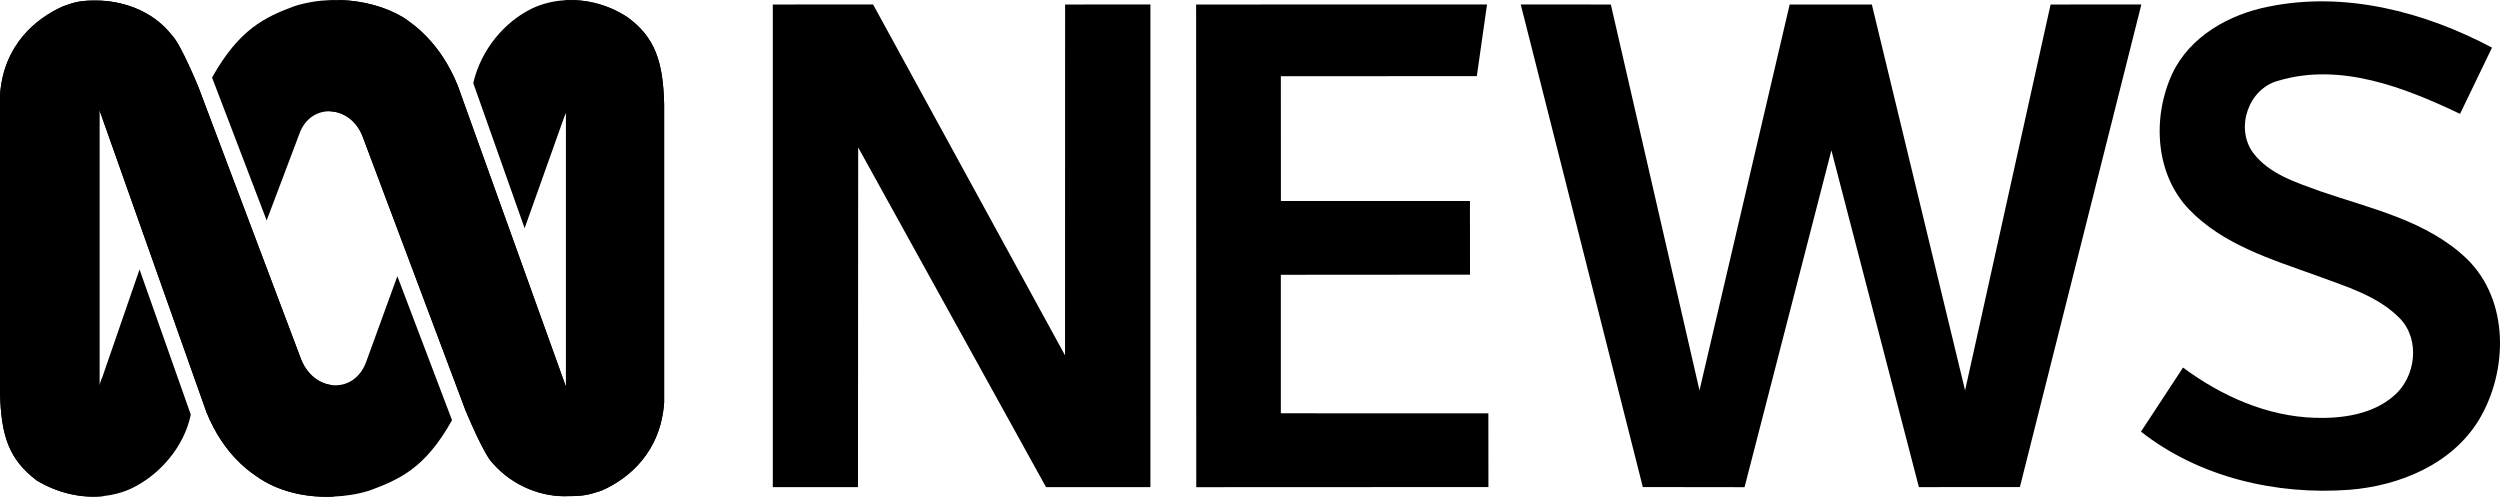
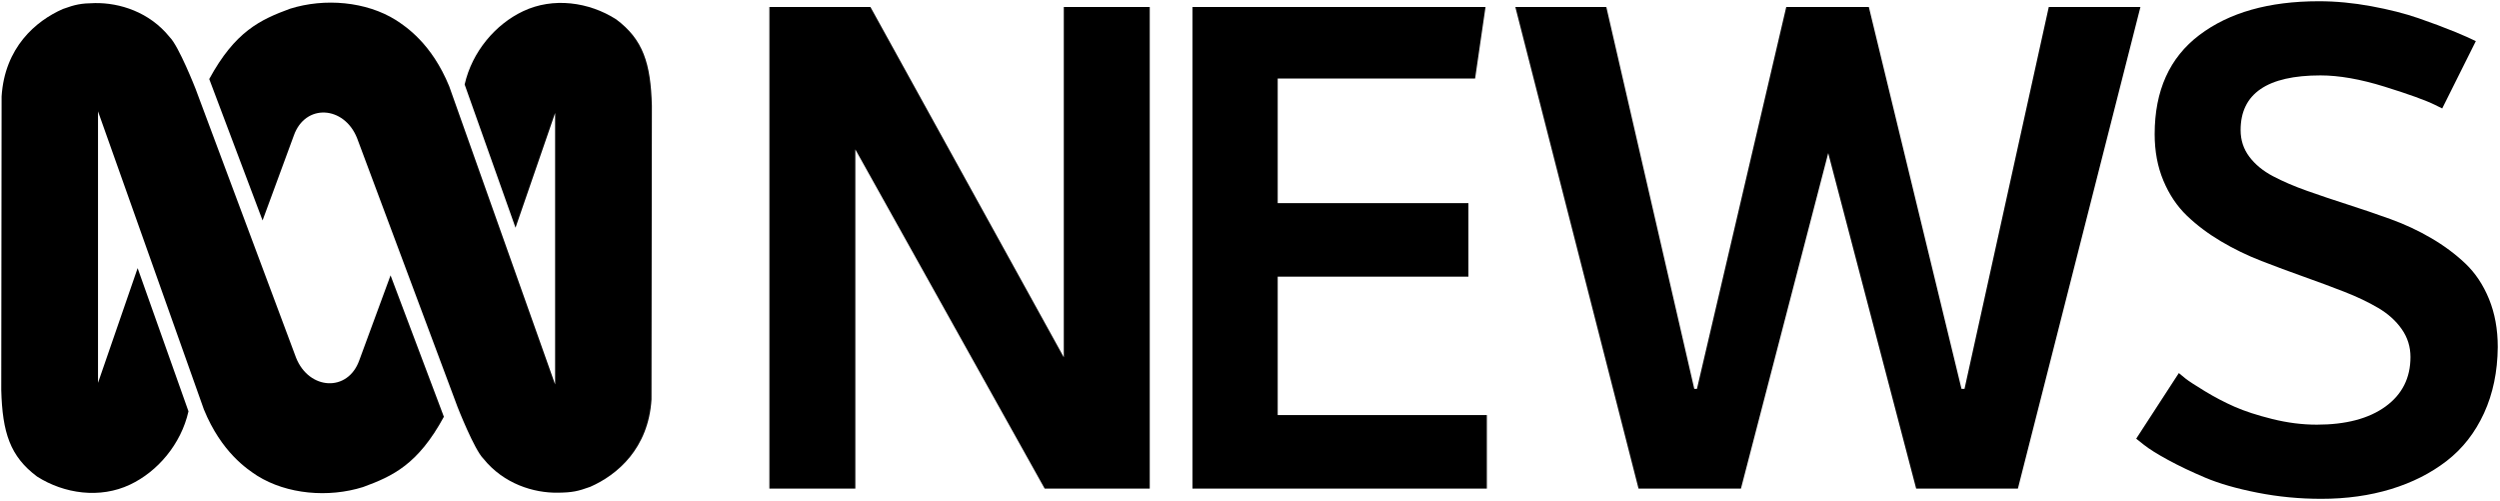
- <svg xmlns="http://www.w3.org/2000/svg" width="374.812pt" height="74.483pt" viewBox="0 0 374.812 74.483" version="1.1" id="svg15">
-   <defs id="defs19">
-     <clipPath clipPathUnits="userSpaceOnUse" id="clipPath5209">
-       <path d="m 22.677,237.559 h 35.06 v 42.787 h -35.06 z" id="path5211" />
-     </clipPath>
-   </defs>
-   <g transform="matrix(1.000743,0,0,1.000743,-56.17484,-54.55425)" id="#000000ff" style="fill:#000000;fill-opacity:1">
-     <path style="opacity:1;fill:#000000;fill-opacity:1" d="m 171.91,55.19 15.02,-0.01 28.76,52.57 0.01,-52.56 12.78,-0.01 v 72.31 H 212.84 L 184.7,76.6 l -0.03,50.89 h -12.76 z" id="path2-5" />
-     <path style="opacity:1;fill:#000000;fill-opacity:1" d="m 235.33,55.19 43.58,-0.01 -1.53,10.74 -29.36,0.01 0.01,18.7 h 28.32 l 0.01,11.03 -28.34,0.02 v 20.75 l 31.09,0.01 0.01,11.04 -43.77,0.02 z" id="path4-7" />
-     <path style="opacity:1;fill:#000000;fill-opacity:1" d="m 283.96,55.18 13.5,0.01 13.28,57.81 13.51,-57.81 h 12.31 l 13.97,57.81 12.81,-57.81 13.6,-0.01 -18.2,72.3 -15.13,0.01 -13.11,-50.45 -13.01,50.46 -15.24,-0.02 z" id="path6-6" />
-     <path style="opacity:1;fill:#000000;fill-opacity:1" d="m 396.03,55.5 c 11.43,-2.33 23.3,0.77 33.44,6.15 l -4.79,9.92 c -8.34,-3.97 -17.95,-7.74 -27.23,-4.96 -4.47,1.18 -6.48,7.06 -3.79,10.77 2.42,3.24 6.51,4.47 10.15,5.81 7.57,2.6 15.92,4.38 21.88,10.09 6.41,6.23 6.2,16.85 1.81,24.15 -4.05,6.65 -11.91,9.87 -19.4,10.46 -10.95,0.82 -22.5,-1.86 -31.22,-8.71 l 6.3,-9.6 c 5.75,4.27 12.61,7.33 19.85,7.53 4.09,0.11 8.55,-0.52 11.74,-3.3 3.26,-2.77 3.98,-8.31 0.97,-11.52 -3.34,-3.47 -8.15,-4.84 -12.53,-6.48 -6.73,-2.43 -14.01,-4.61 -19.11,-9.91 -5.12,-5.31 -5.54,-13.83 -2.55,-20.31 2.64,-5.64 8.56,-8.94 14.48,-10.09 z" id="path8-5" />
-   </g>
-   <g id="g911" transform="matrix(3.278135,0,0,-3.278135,-86.19127,862.7797)" style="fill:#000000;fill-opacity:1">
-     <g transform="translate(1.249771,0.7498628)" id="g5205" style="fill:#000000;fill-opacity:1">
-       <g clip-path="url(#clipPath5209)" id="g5207" style="fill:#000000;fill-opacity:1">
-         <g transform="translate(53.7377,261.6567)" id="g5213" style="fill:#000000;fill-opacity:1">
-           <path id="path5215" style="fill:#000000;fill-opacity:1;fill-rule:nonzero;stroke:none" d="M 0,0 C -0.82,0.544 -1.845,0.837 -2.863,0.774 -3.368,0.744 -3.871,0.627 -4.345,0.407 -5.62,-0.206 -6.697,-1.483 -7.05,-3.015 l 2.349,-6.637 1.814,5.096 0.076,0.211 v -12.559 l -4.953,13.787 c -0.813,1.991 -2.041,2.807 -2.503,3.117 -0.81,0.479 -1.816,0.747 -2.839,0.783 -0.026,0.001 -0.052,-0.001 -0.078,0 -0.127,0.003 -0.254,0.004 -0.381,0 -0.564,-0.019 -1.125,-0.109 -1.653,-0.275 -1.375,-0.508 -2.55,-1.072 -3.778,-3.269 l 2.497,-6.535 1.486,3.933 c 0.255,0.742 0.843,1.085 1.437,1.057 0.592,-0.027 1.19,-0.423 1.47,-1.161 l 4.699,-12.509 c 0,0 0.82,-1.988 1.225,-2.398 0.971,-1.124 2.349,-1.582 3.471,-1.53 0.665,0 0.922,0.049 1.53,0.253 1.279,0.563 2.706,1.787 2.861,4.037 V -3.987 C 1.633,-2.045 1.271,-0.921 0,0" />
-         </g>
-         <g transform="translate(41.784,245.8758)" id="g5217" style="fill:#000000;fill-opacity:1">
-           <path id="path5219" style="fill:#000000;fill-opacity:1;fill-rule:nonzero;stroke:none" d="m 0,0 c -0.293,-0.776 -0.924,-1.112 -1.547,-1.047 -0.563,0.06 -1.12,0.448 -1.412,1.151 L -7.657,12.56 c 0,0 -0.813,1.995 -1.225,2.4 -0.92,1.175 -2.349,1.583 -3.472,1.583 -0.66,0 -0.919,-0.051 -1.477,-0.254 -1.28,-0.562 -2.759,-1.789 -2.91,-4.084 V -1.377 c 0.048,-1.99 0.404,-3.063 1.683,-4.031 0.903,-0.543 1.982,-0.828 3.043,-0.714 0.44,0.046 0.876,0.16 1.296,0.354 1.274,0.614 2.399,1.89 2.704,3.372 l -2.344,6.638 -1.718,-4.972 -0.118,-0.341 V 11.54 l 4.899,-13.834 c 0.815,-1.993 2.038,-2.76 2.498,-3.063 0.937,-0.59 2.13,-0.842 3.31,-0.789 0.561,0.025 1.119,0.112 1.645,0.276 1.378,0.513 2.55,1.021 3.775,3.22 l -2.5,6.585 z" />
-         </g>
-         <g transform="translate(38.8248,245.978)" id="g5221" style="fill:#000000;fill-opacity:1">
-           <path id="path5223" style="fill:#000000;fill-opacity:1;fill-rule:nonzero;stroke:none" d="m 0,0 -4.698,12.457 c 0,0 -0.813,1.994 -1.225,2.399 -0.919,1.175 -2.349,1.583 -3.472,1.583 -0.66,0 -0.919,-0.051 -1.477,-0.253 -1.279,-0.563 -2.759,-1.789 -2.909,-4.085 V -1.48 c 0.047,-1.991 0.403,-3.064 1.682,-4.032 0.903,-0.543 1.983,-0.828 3.044,-0.714 l -0.063,5.392 -0.118,-0.341 v 12.611 l 4.9,-13.834 c 0.814,-1.993 2.037,-2.76 2.497,-3.063 0.937,-0.59 2.13,-0.842 3.311,-0.789 l -0.06,5.099 C 0.849,-1.091 0.292,-0.703 0,0" />
-         </g>
-         <g transform="translate(53.7377,261.6549)" id="g5225" style="fill:#000000;fill-opacity:1">
-           <path id="path5227" style="fill:#000000;fill-opacity:1;fill-rule:nonzero;stroke:none" d="m 0,0 c -0.82,0.544 -1.845,0.837 -2.863,0.775 l -0.024,-5.331 0.076,0.212 v -12.559 l -4.953,13.786 c -0.813,1.991 -2.041,2.807 -2.503,3.117 -0.81,0.479 -1.816,0.747 -2.839,0.783 -0.026,0.001 -0.052,0 -0.078,0 l -0.392,-5.088 c 0.592,-0.028 1.19,-0.424 1.47,-1.162 l 4.699,-12.509 c 0,0 0.82,-1.988 1.225,-2.398 0.971,-1.124 2.349,-1.582 3.471,-1.53 0.665,0 0.922,0.049 1.53,0.254 1.279,0.562 2.706,1.786 2.861,4.036 V -3.987 C 1.633,-2.046 1.271,-0.921 0,0" />
-         </g>
-       </g>
+ <svg xmlns="http://www.w3.org/2000/svg" width="1066.667" height="213.366" id="svg2" version="1.1" viewBox="0 0 1000 200.03">
+   <defs id="defs4" />
+   <g id="layer1" transform="translate(-89.46979,-176.1261)">
+     <path id="path3033" style="font-style:normal;font-variant:normal;font-weight:bold;font-stretch:normal;font-size:40px;line-height:125%;font-family:ABCSans;-inkscape-font-specification:'ABCSans Bold';letter-spacing:0px;word-spacing:0px;fill:#000000;fill-opacity:1;stroke:none" d="M 397.35,371.569 V 178.932 h 40.435 l 77.377,140.111 V 178.932 H 549.552 V 371.569 H 507.505 L 431.74,235.89 v 135.678 z" />
+     <path id="path3035" style="font-style:normal;font-variant:normal;font-weight:bold;font-stretch:normal;font-size:40px;line-height:125%;font-family:ABCSans;-inkscape-font-specification:'ABCSans Bold';letter-spacing:0px;word-spacing:0px;fill:#000000;fill-opacity:1;stroke:none" d="M 566.635,371.569 V 178.932 h 117.274 l -4.164,28.613 h -78.989 v 49.838 h 76.302 v 29.419 h -76.302 v 55.346 h 83.691 v 29.419 z" />
+     <path id="path3037" style="font-style:normal;font-variant:normal;font-weight:bold;font-stretch:normal;font-size:40px;line-height:125%;font-family:ABCSans;-inkscape-font-specification:'ABCSans Bold';letter-spacing:0px;word-spacing:0px;fill:#000000;fill-opacity:1;stroke:none" d="m 695.849,178.932 h 36.405 l 35.196,152.739 h 1.075 l 35.733,-152.739 h 33.046 l 37.076,152.739 h 1.209 l 33.718,-152.739 h 36.673 L 896.948,371.569 H 856.245 L 821.049,237.368 786.122,371.569 h -40.972 z" />
+     <path id="path3039" style="font-style:normal;font-variant:normal;font-weight:bold;font-stretch:normal;font-size:40px;line-height:125%;font-family:ABCSans;-inkscape-font-specification:'ABCSans Bold';letter-spacing:0px;word-spacing:0px;fill:#000000;fill-opacity:1;stroke:none" d="m 944.291,351.598 17.061,-26.246 c 0.627,0.547 1.545,1.299 2.754,2.255 1.209,0.957 3.761,2.62 7.657,4.989 3.896,2.37 7.859,4.443 11.889,6.22 4.03,1.777 9.068,3.417 15.113,4.921 6.045,1.504 11.978,2.256 17.799,2.255 11.642,7e-5 20.799,-2.415 27.471,-7.245 6.672,-4.83 10.008,-11.437 10.008,-19.821 -10e-5,-4.101 -1.164,-7.814 -3.493,-11.141 -2.329,-3.326 -5.463,-6.151 -9.403,-8.475 -3.941,-2.324 -8.486,-4.488 -13.635,-6.493 -5.15,-2.005 -10.545,-4.01 -16.187,-6.015 -5.642,-2.005 -11.284,-4.101 -16.926,-6.288 -5.642,-2.187 -11.038,-4.807 -16.187,-7.86 -5.15,-3.053 -9.695,-6.47 -13.635,-10.252 -3.941,-3.782 -7.075,-8.452 -9.403,-14.011 -2.329,-5.559 -3.493,-11.756 -3.493,-18.591 0,-17.406 5.956,-30.62 17.867,-39.642 11.911,-9.022 27.852,-13.533 47.823,-13.533 6.806,1.9e-4 13.792,0.661 20.956,1.982 7.164,1.322 13.456,2.916 18.874,4.784 5.418,1.868 10.344,3.714 14.777,5.536 3.334,1.371 6.073,2.587 8.217,3.649 l -13.451,26.93 c -0.928,-0.462 -1.915,-0.949 -2.96,-1.462 -3.717,-1.822 -10.411,-4.237 -20.083,-7.245 -9.672,-3.007 -18.225,-4.511 -25.658,-4.511 -21.315,1.2e-4 -31.972,7.291 -31.972,21.872 0,4.01 1.164,7.564 3.493,10.662 2.328,3.099 5.485,5.696 9.471,7.792 3.985,2.096 8.553,4.056 13.702,5.878 5.149,1.823 10.568,3.645 16.255,5.468 5.687,1.823 11.374,3.759 17.061,5.81 5.687,2.051 11.105,4.579 16.255,7.587 5.149,3.007 9.717,6.402 13.702,10.184 3.985,3.782 7.142,8.521 9.471,14.216 2.328,5.696 3.493,12.098 3.493,19.206 -0.09,9.842 -1.926,18.659 -5.508,26.451 -3.582,7.792 -8.553,14.148 -14.911,19.069 -6.359,4.921 -13.792,8.68 -22.3,11.277 -8.508,2.597 -17.822,3.896 -27.942,3.896 -8.687,0 -17.195,-0.82 -25.524,-2.461 -8.329,-1.64 -15.292,-3.645 -20.889,-6.015 -5.597,-2.369 -10.568,-4.739 -14.911,-7.108 -4.343,-2.369 -7.545,-4.374 -9.605,-6.015 z" />
+     <g id="g3028" transform="matrix(0.6494594,0,0,0.6540444,89.96979,177.1782)" style="fill:#000000;fill-opacity:1">
+       <path id="path3018" d="m 57.733,0.28 c 15.151,-0.238 33.573,5.428 46,20.761 5.629,5.446 15.973,31.626 15.973,31.626 l 61.955,164.537 c 7.968,19.756 31.928,21.236 38.963,1.488 l 19.245,-51.893 32.859,86.48 c -15.973,29.158 -31.435,36.305 -49.765,42.967 -21.346,6.68 -46.932,4.477 -65.245,-6.9 -6.086,-3.947 -22.059,-14.318 -32.86,-40.516 L 59.616,66.494 V 232.53 l 24.417,-70.16 31.325,87.586 c -4.569,20.113 -19.116,36.918 -36.021,44.822 -18.495,8.717 -40.554,5.629 -57.276,-4.945 C 5.41,277.479 0.713,262.904 0,236.961 L 0.22,57.365 C 2.12,27.457 21.237,11.173 38.014,3.881 45.671,1.158 48.943,0.417 57.733,0.28 Z" style="fill:#000000;fill-opacity:1" />
+       <path id="path3020" d="m 343.146,299.711 c -15.15,0.266 -33.572,-5.428 -46.019,-20.734 -5.629,-5.445 -15.955,-31.625 -15.955,-31.625 L 219.219,82.814 C 211.233,63.03 187.291,61.55 180.255,81.315 L 161.01,133.21 128.15,46.729 c 15.955,-29.131 31.453,-36.305 49.765,-42.984 21.364,-6.68 46.95,-4.45 65.245,6.926 6.104,3.948 22.059,14.319 32.859,40.518 L 341.263,233.5 V 67.49 l -24.397,70.16 -31.344,-87.586 c 4.569,-20.14 19.135,-36.926 36.04,-44.821 18.478,-8.699 40.555,-5.638 57.258,4.943 16.668,12.327 21.347,26.93 22.06,52.845 l -0.237,179.624 c -1.864,29.908 -20.999,46.201 -37.795,53.484 -7.603,2.713 -10.893,3.443 -19.702,3.572 z" style="fill:#000000;fill-opacity:1" />
    </g>
  </g>
</svg>
